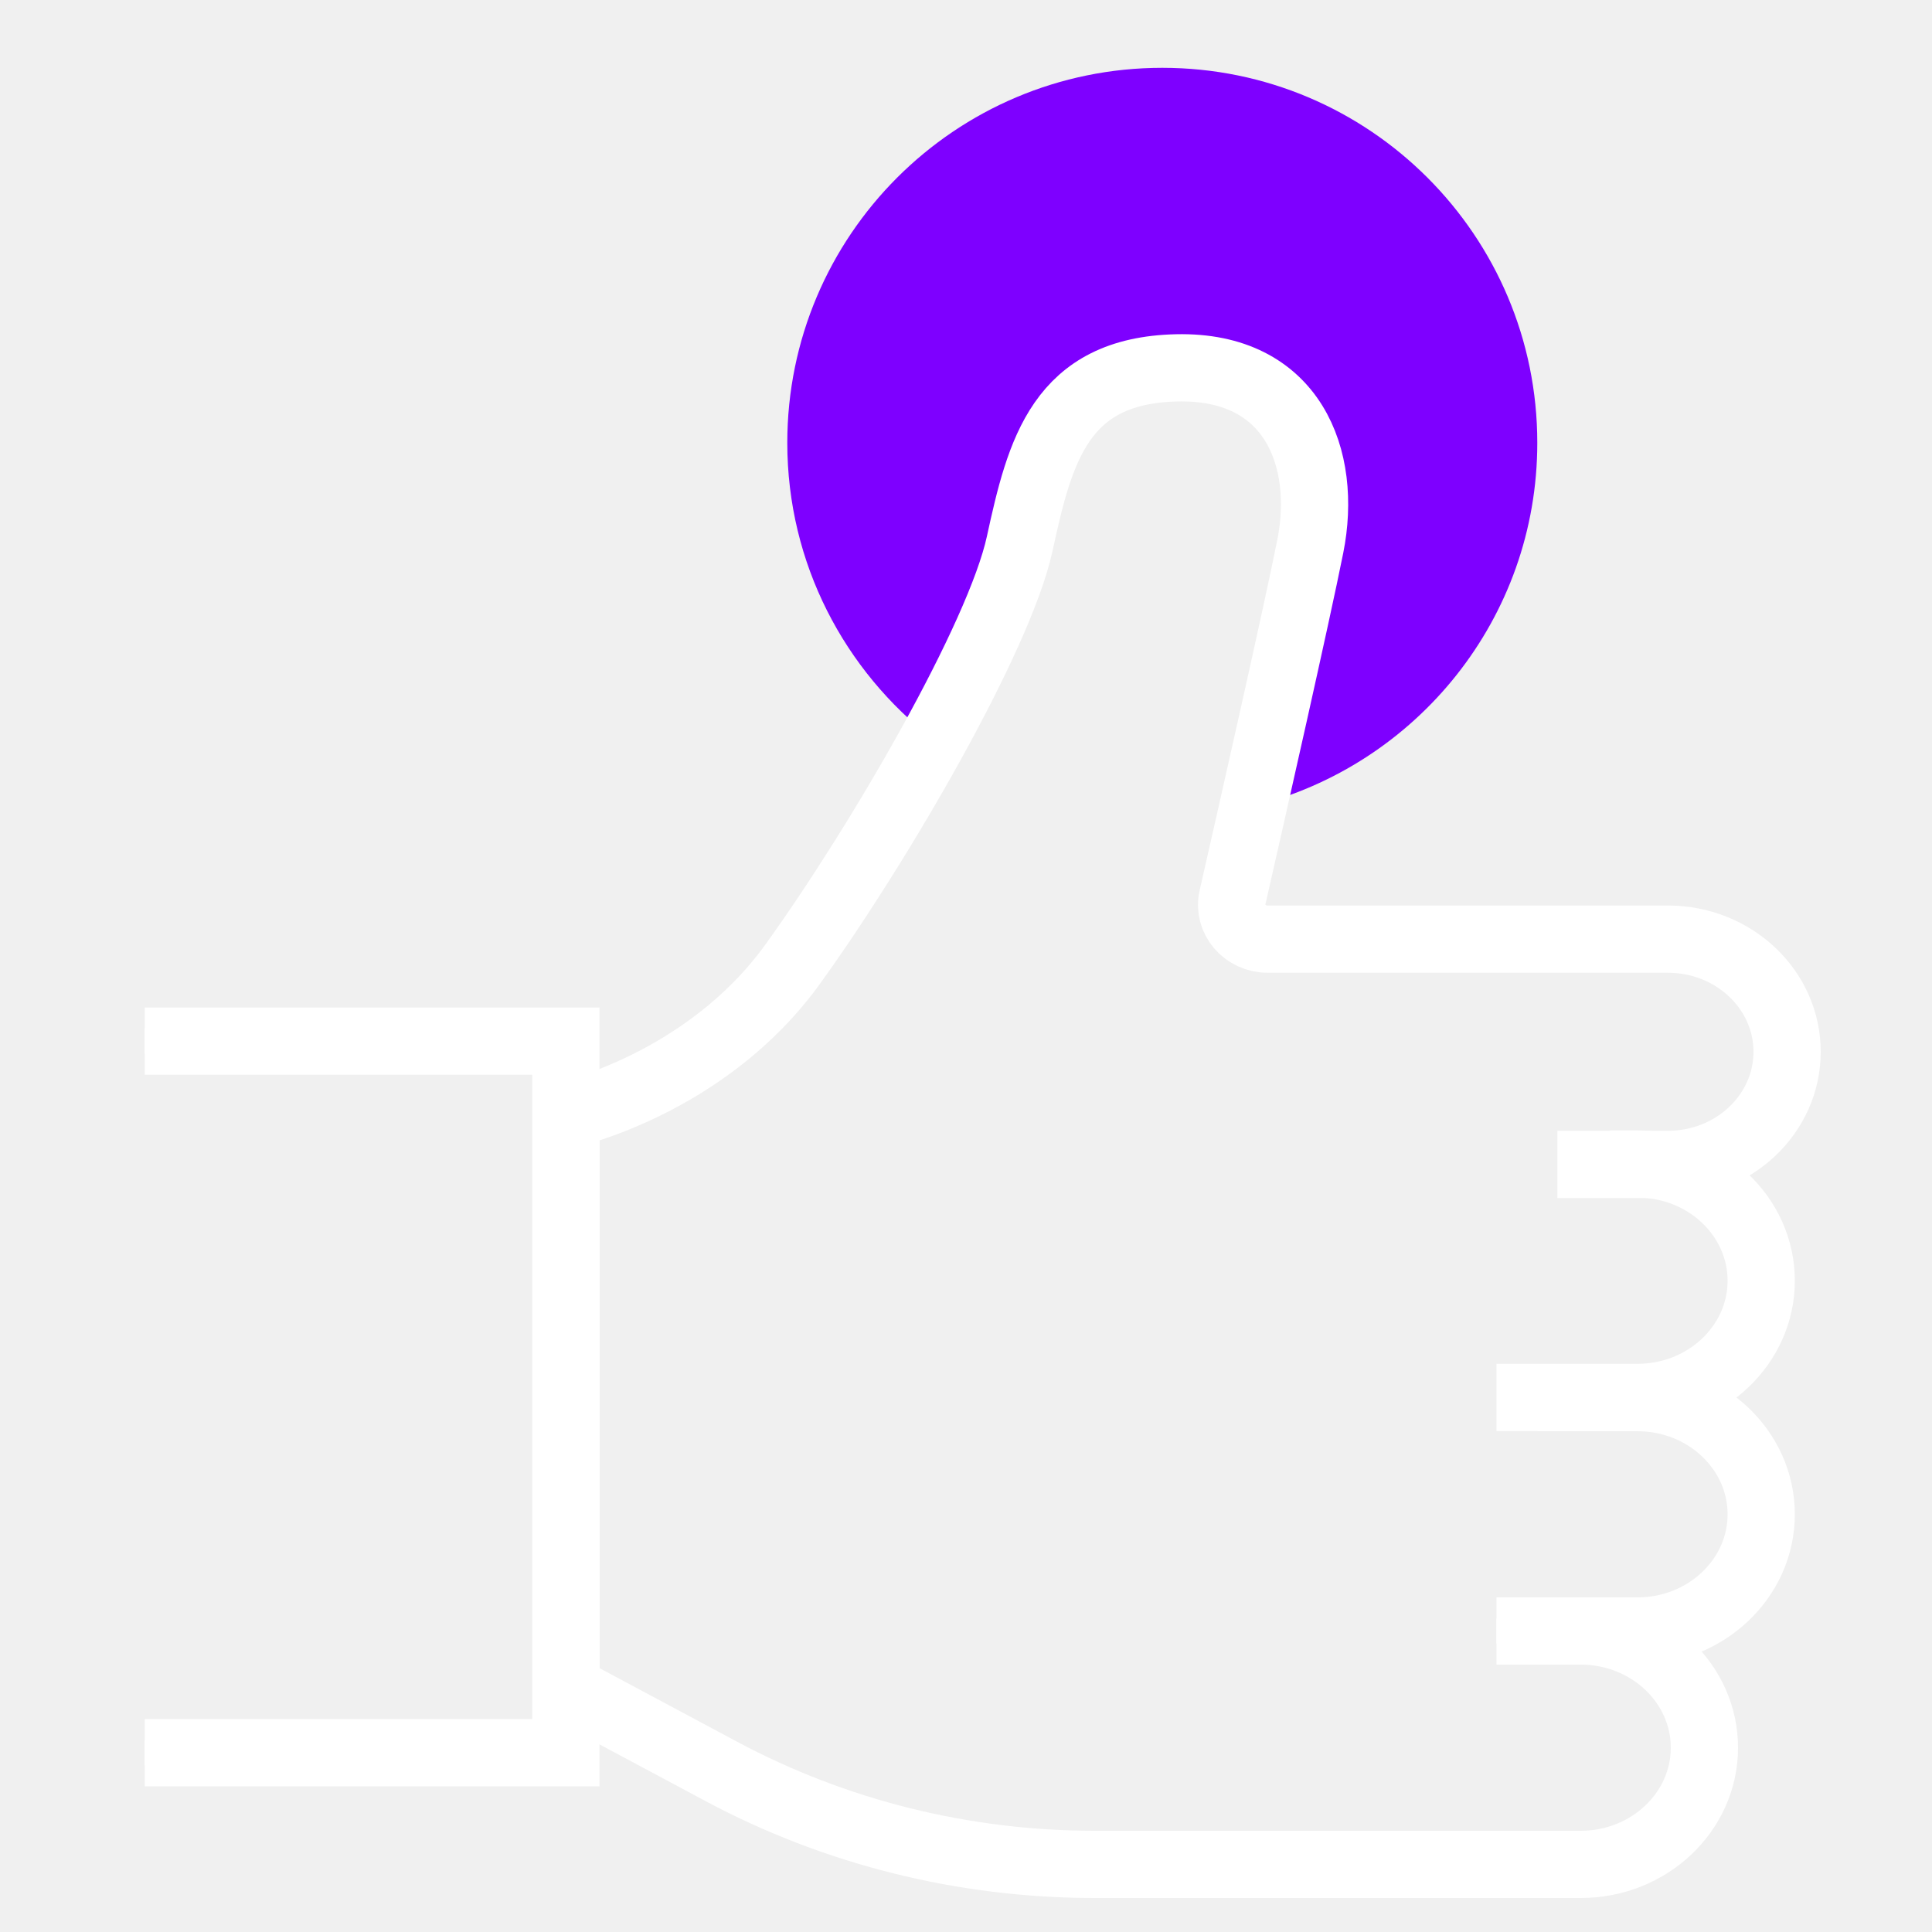
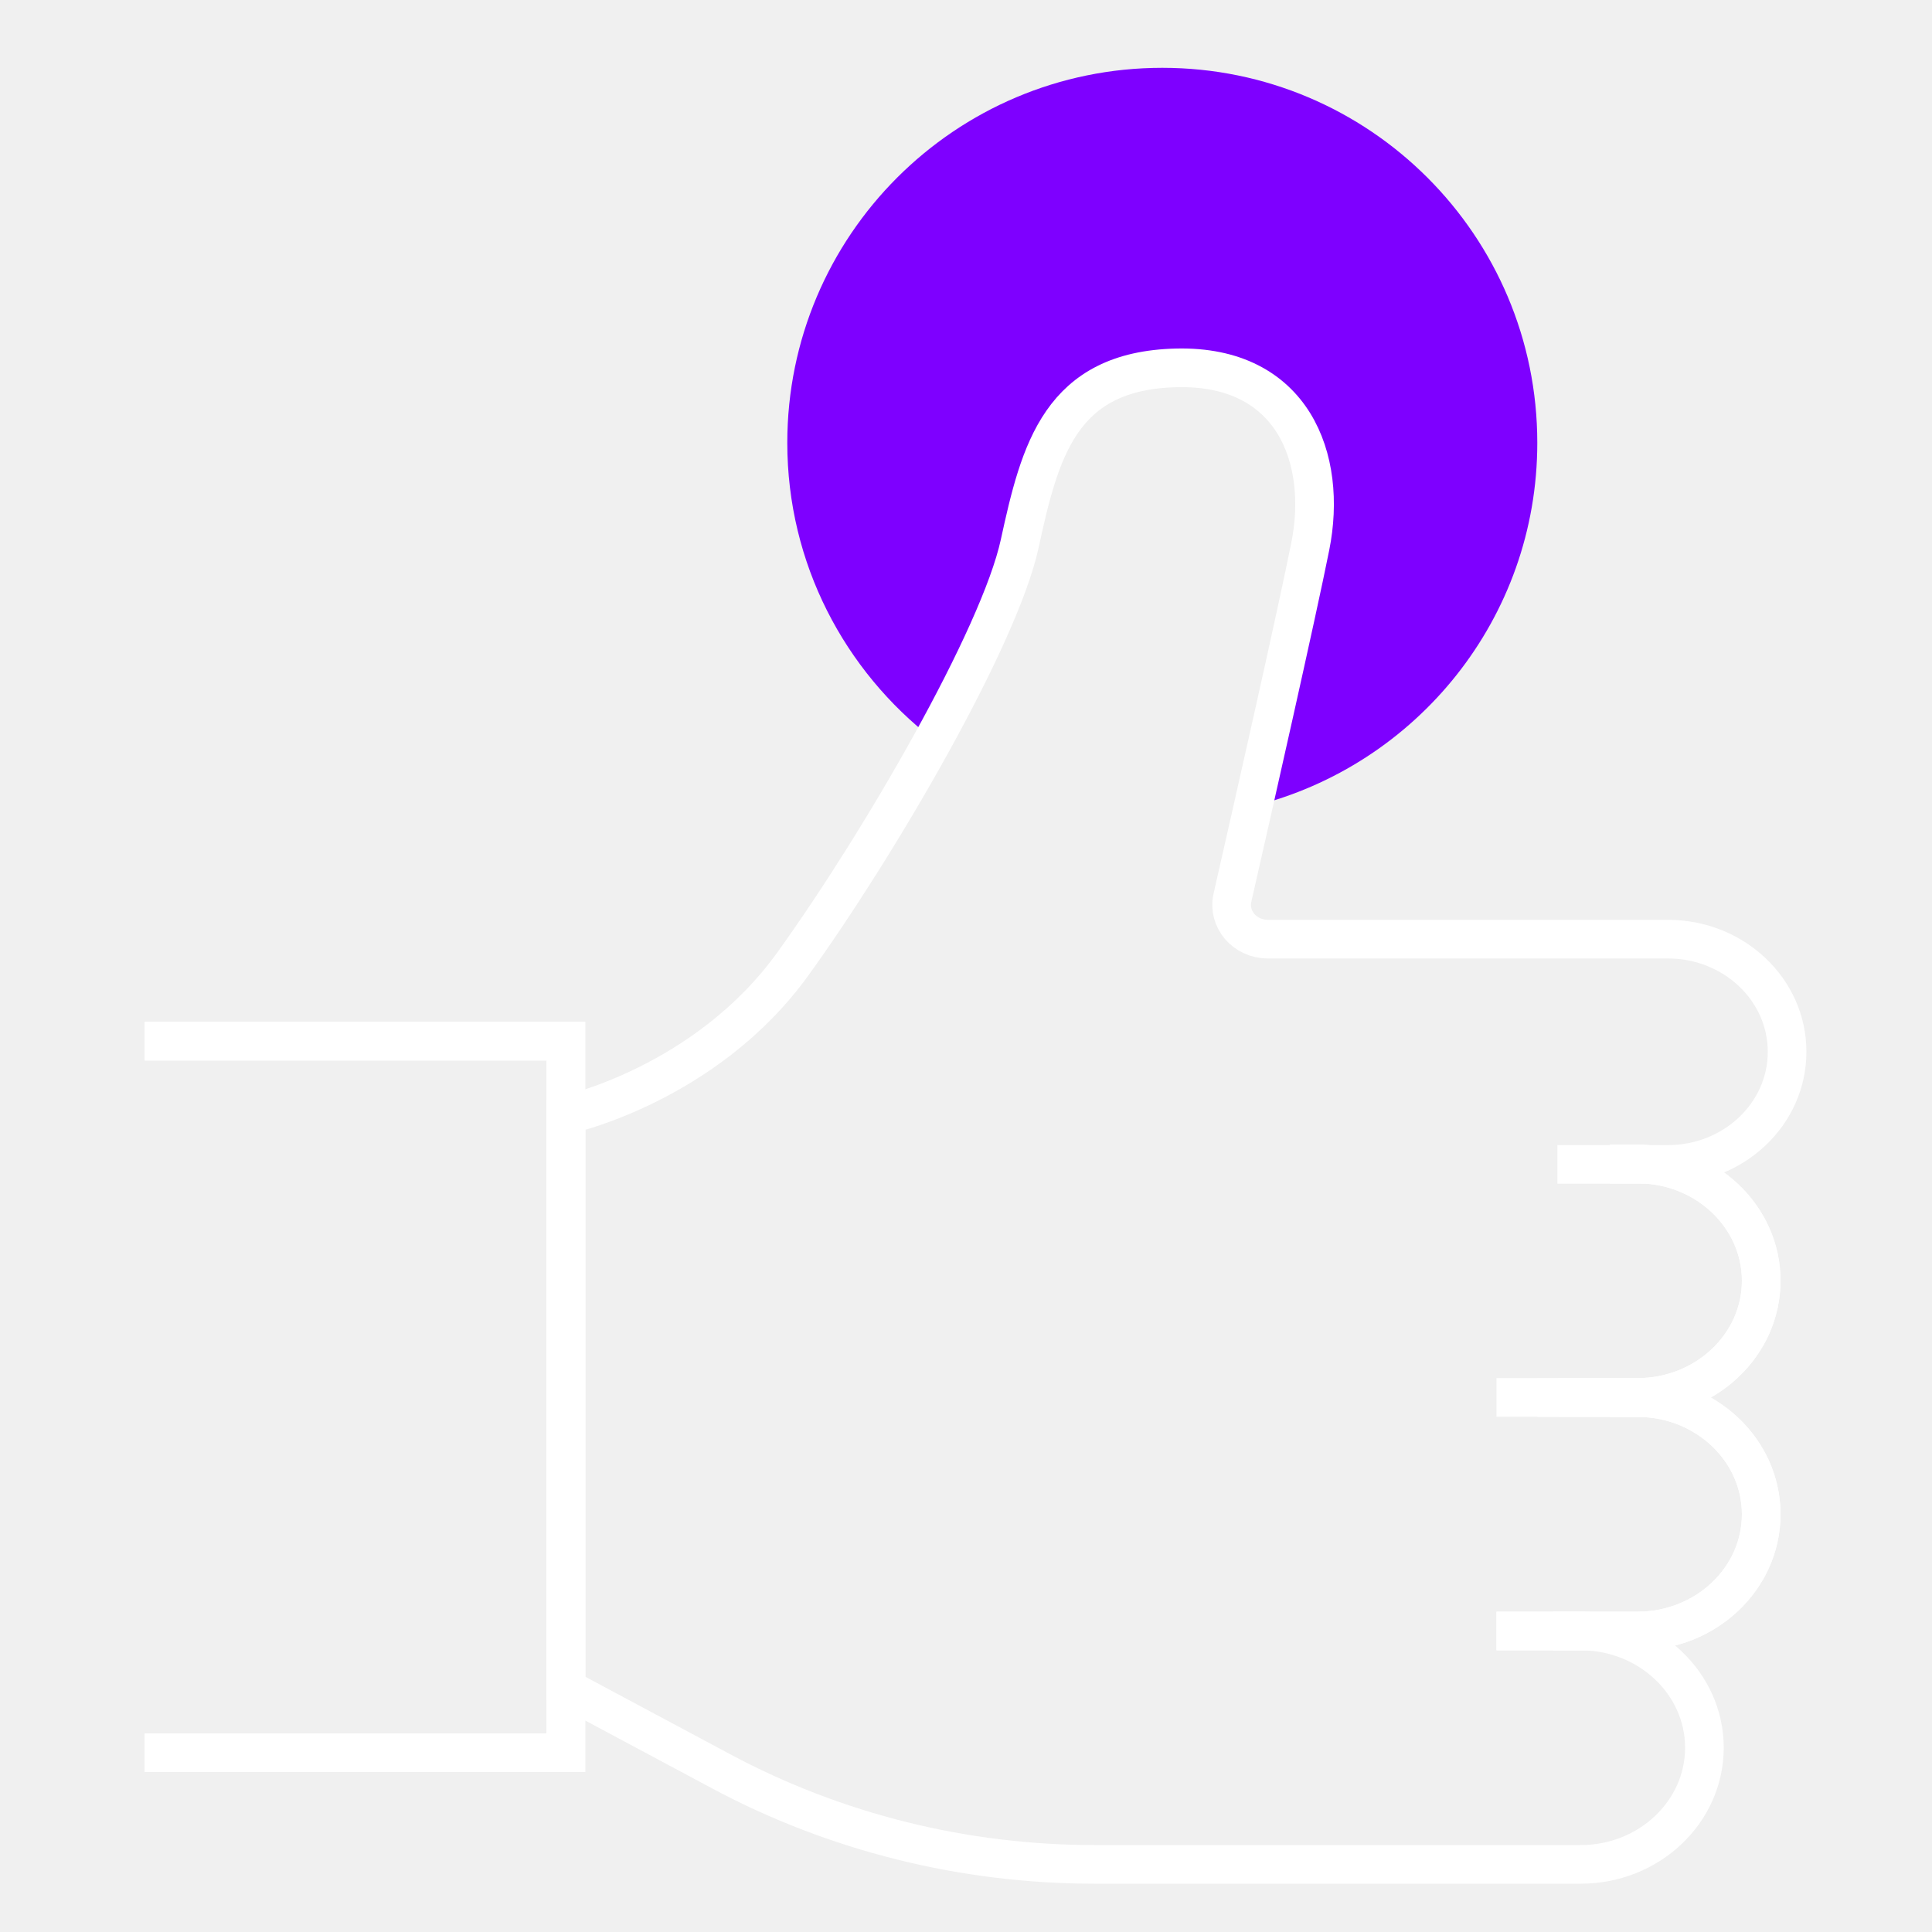
- <svg xmlns="http://www.w3.org/2000/svg" id="Layer_1" data-name="Layer 1" viewBox="0 0 100 100">
+ <svg xmlns="http://www.w3.org/2000/svg" data-tags="icons, approval1" id="Layer_1" version="1.1" viewBox="0 0 100 100">
  <defs>
-     <style>.cls-1{stroke-width:3.48px}.cls-1,.cls-2{fill:none;stroke:#fff;stroke-miterlimit:10}.cls-3{fill:#7e00ff}.cls-2{stroke-width:1.31px}</style>
+     <style>.st0{fill:#7e00ff}.st1{fill:none;stroke:#fff;stroke-miterlimit:10;stroke-width:2px}</style>
  </defs>
-   <path class="cls-3" d="M48.32,38.26c2.18-3.97,3.94-7.75,4.45-10.12,1.05-4.83,2.11-8.96,8.12-9.1,6.02-.14,7.83,4.69,6.92,9.24-.51,2.54-1.86,8.6-2.95,13.45,8.45-2.1,14.71-9.72,14.71-18.81,0-10.72-8.69-19.41-19.41-19.41s-19.41,8.69-19.41,19.41c0,6.25,2.97,11.8,7.56,15.35Z" />
-   <path class="cls-2" d="M83.33,60.25h1.43c3.53,0,6.4,2.71,6.4,6.04s-2.87,6.04-6.4,6.04h-4.1" />
-   <path class="cls-1" d="M83.33,60.25h1.43c3.53,0,6.4,2.71,6.4,6.04s-2.87,6.04-6.4,6.04h-7.3" />
-   <path class="cls-2" d="M83.33,72.34h1.43c3.53,0,6.4,2.71,6.4,6.04s-2.87,6.04-6.4,6.04h-7.3" />
-   <path class="cls-1" d="M79.58,72.34h5.18c3.53,0,6.4,2.71,6.4,6.04s-2.87,6.04-6.4,6.04h-7.3" />
-   <path class="cls-1" d="M80.39,84.42h1.43c3.53,0,6.4,2.71,6.4,6.04s-2.87,6.04-6.4,6.04h-25.17c-6.77,0-13.42-1.66-19.31-4.81l-8.04-4.3v-29.68s7.23-1.56,11.74-7.82c4.51-6.26,10.69-16.92,11.74-21.75,1.05-4.83,2.11-8.96,8.12-9.1,6.02-.14,7.83,4.69,6.92,9.24-.7,3.51-3.01,13.71-4.03,18.19-.25,1.1.64,2.14,1.83,2.14h20.71c3.41,0,6.17,2.61,6.17,5.83s-2.76,5.83-6.17,5.83h-5.72" />
-   <path class="cls-2" d="M7.49,53.89h21.8v36.83H7.49" />
-   <path class="cls-1" d="M7.49,53.89h21.8v36.83H7.49" />
+   <path class="st0" d="M48.32,38.26c2.18-3.97,3.94-7.75,4.45-10.12,1.05-4.83,2.11-8.96,8.12-9.1,6.02-.14,7.83,4.69,6.92,9.24-.51,2.54-1.86,8.6-2.95,13.45,8.45-2.1,14.71-9.72,14.71-18.81,0-10.72-8.69-19.41-19.41-19.41s-19.41,8.69-19.41,19.41c0,6.25,2.97,11.8,7.56,15.35l.01-.01Z" />
+   <path class="st1" d="M83.33,60.25h1.43c3.53,0,6.4,2.71,6.4,6.04s-2.87,6.04-6.4,6.04h-4.1" />
+   <path class="st1" d="M83.33,60.25h1.43c3.53,0,6.4,2.71,6.4,6.04s-2.87,6.04-6.4,6.04h-7.3" />
+   <path class="st1" d="M83.33,72.34h1.43c3.53,0,6.4,2.71,6.4,6.04s-2.87,6.04-6.4,6.04h-7.3" />
+   <path class="st1" d="M79.58,72.34h5.18c3.53,0,6.4,2.71,6.4,6.04s-2.87,6.04-6.4,6.04h-7.3" />
+   <path class="st1" d="M80.39,84.42h1.43c3.53,0,6.4,2.71,6.4,6.04s-2.87,6.04-6.4,6.04h-25.17c-6.77,0-13.42-1.66-19.31-4.81l-8.04-4.3v-29.68s7.23-1.56,11.74-7.82,10.69-16.92,11.74-21.75,2.11-8.96,8.12-9.1c6.02-.14,7.83,4.69,6.92,9.24-.7,3.51-3.01,13.71-4.03,18.19-.25,1.1.64,2.14,1.83,2.14h20.71c3.41,0,6.17,2.61,6.17,5.83s-2.76,5.83-6.17,5.83h-5.72" />
+   <path class="st1" d="M7.49,53.89h21.8v36.83H7.49" />
+   <path class="st1" d="M7.49,53.89h21.8v36.83H7.49" />
</svg>
